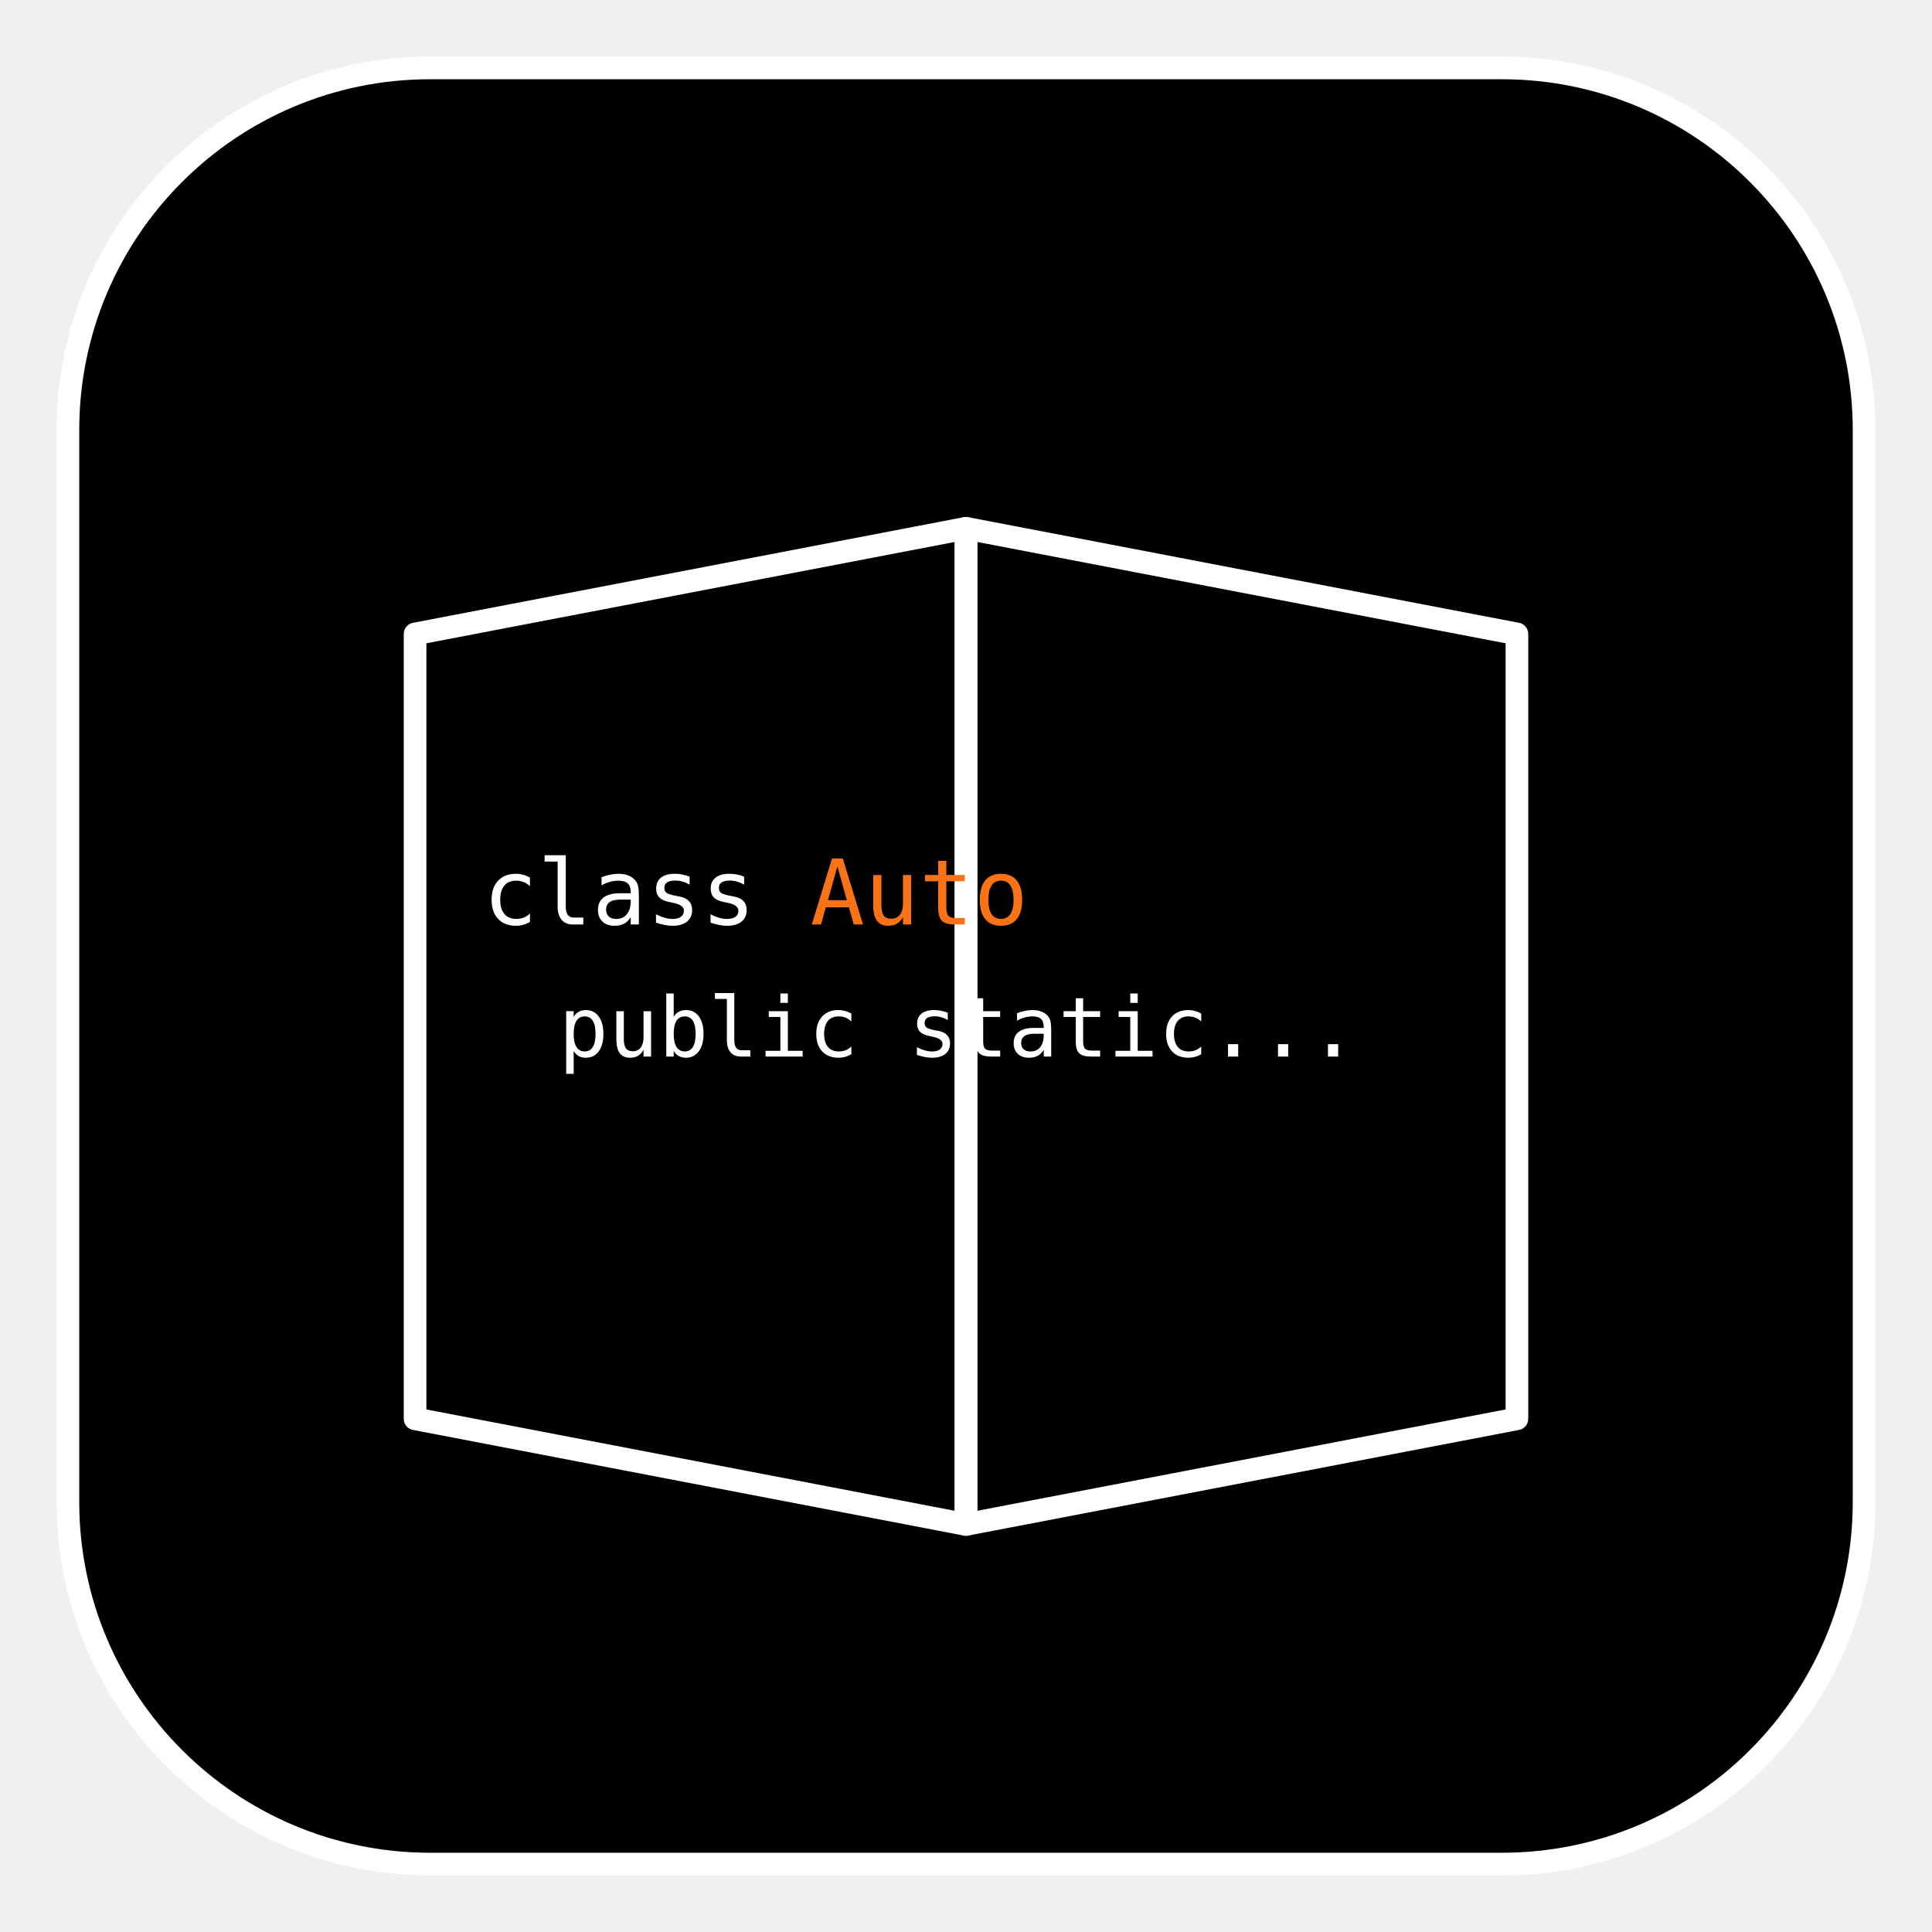
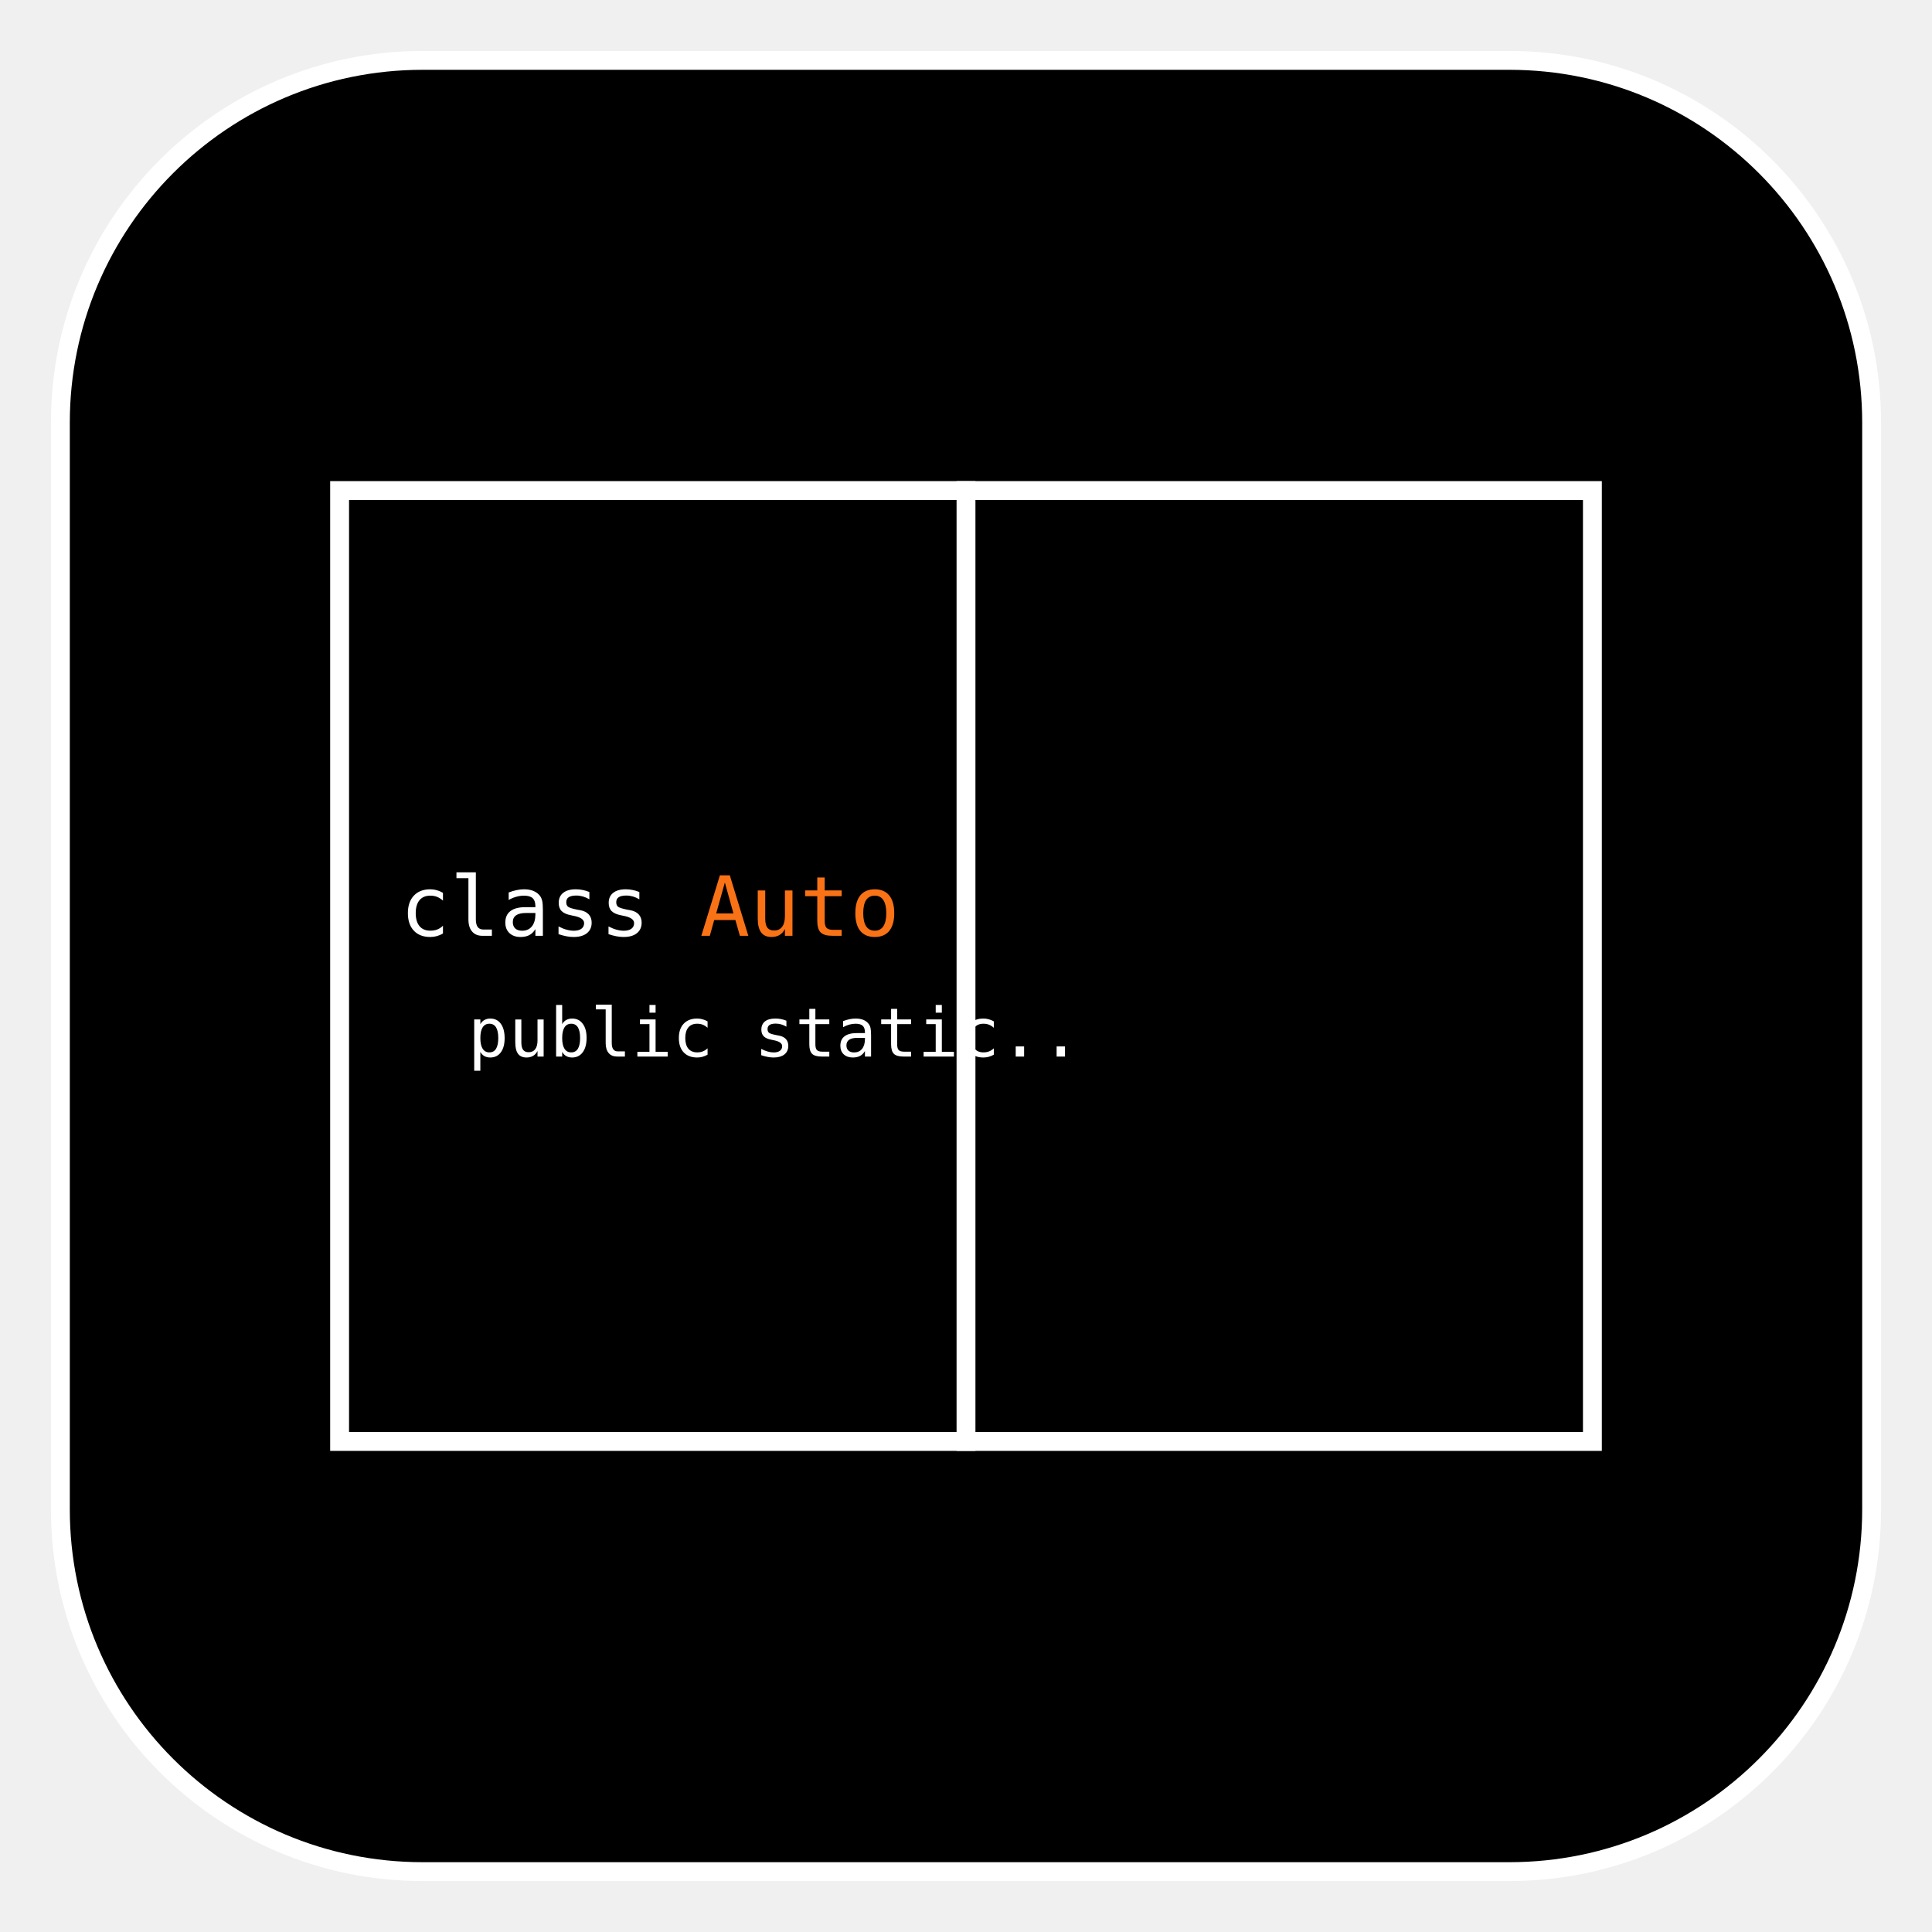
<svg xmlns="http://www.w3.org/2000/svg" viewBox="0 0 512 512">
-   <rect x="18" y="18" width="476" height="476" rx="96" fill="#000" stroke="#fff" stroke-width="6" />
-   <g fill="none" stroke="#fff" stroke-width="6" stroke-linecap="round" stroke-linejoin="round">
-     <path d="M 256 140 L 110 168 L 110 376 L 256 404 Z" />
-     <path d="M 256 140 L 402 168 L 402 376 L 256 404 Z" />
+   <rect x="16" y="16" width="480" height="480" rx="96" fill="#000" stroke="#fff" stroke-width="5" />
+   <g fill="none" stroke="#fff" stroke-width="5" stroke-linecap="square" stroke-linejoin="miter">
+     <rect x="90" y="130" width="332" height="252" />
+     <line x1="256" y1="130" x2="256" y2="382" />
  </g>
  <g font-family="ui-monospace, SFMono-Regular, Menlo, Consolas, monospace" font-weight="500">
-     <text x="128" y="245" font-size="24" fill="#fff">class <tspan fill="#f97316">Auto</tspan>
+     <text x="106" y="248" font-size="22" fill="#fff">class <tspan fill="#f97316">Auto</tspan>
    </text>
-     <text x="148" y="280" font-size="22" fill="#fff">public static...</text>
+     <text x="124" y="280" font-size="18" fill="#fff">public static..</text>
  </g>
</svg>
